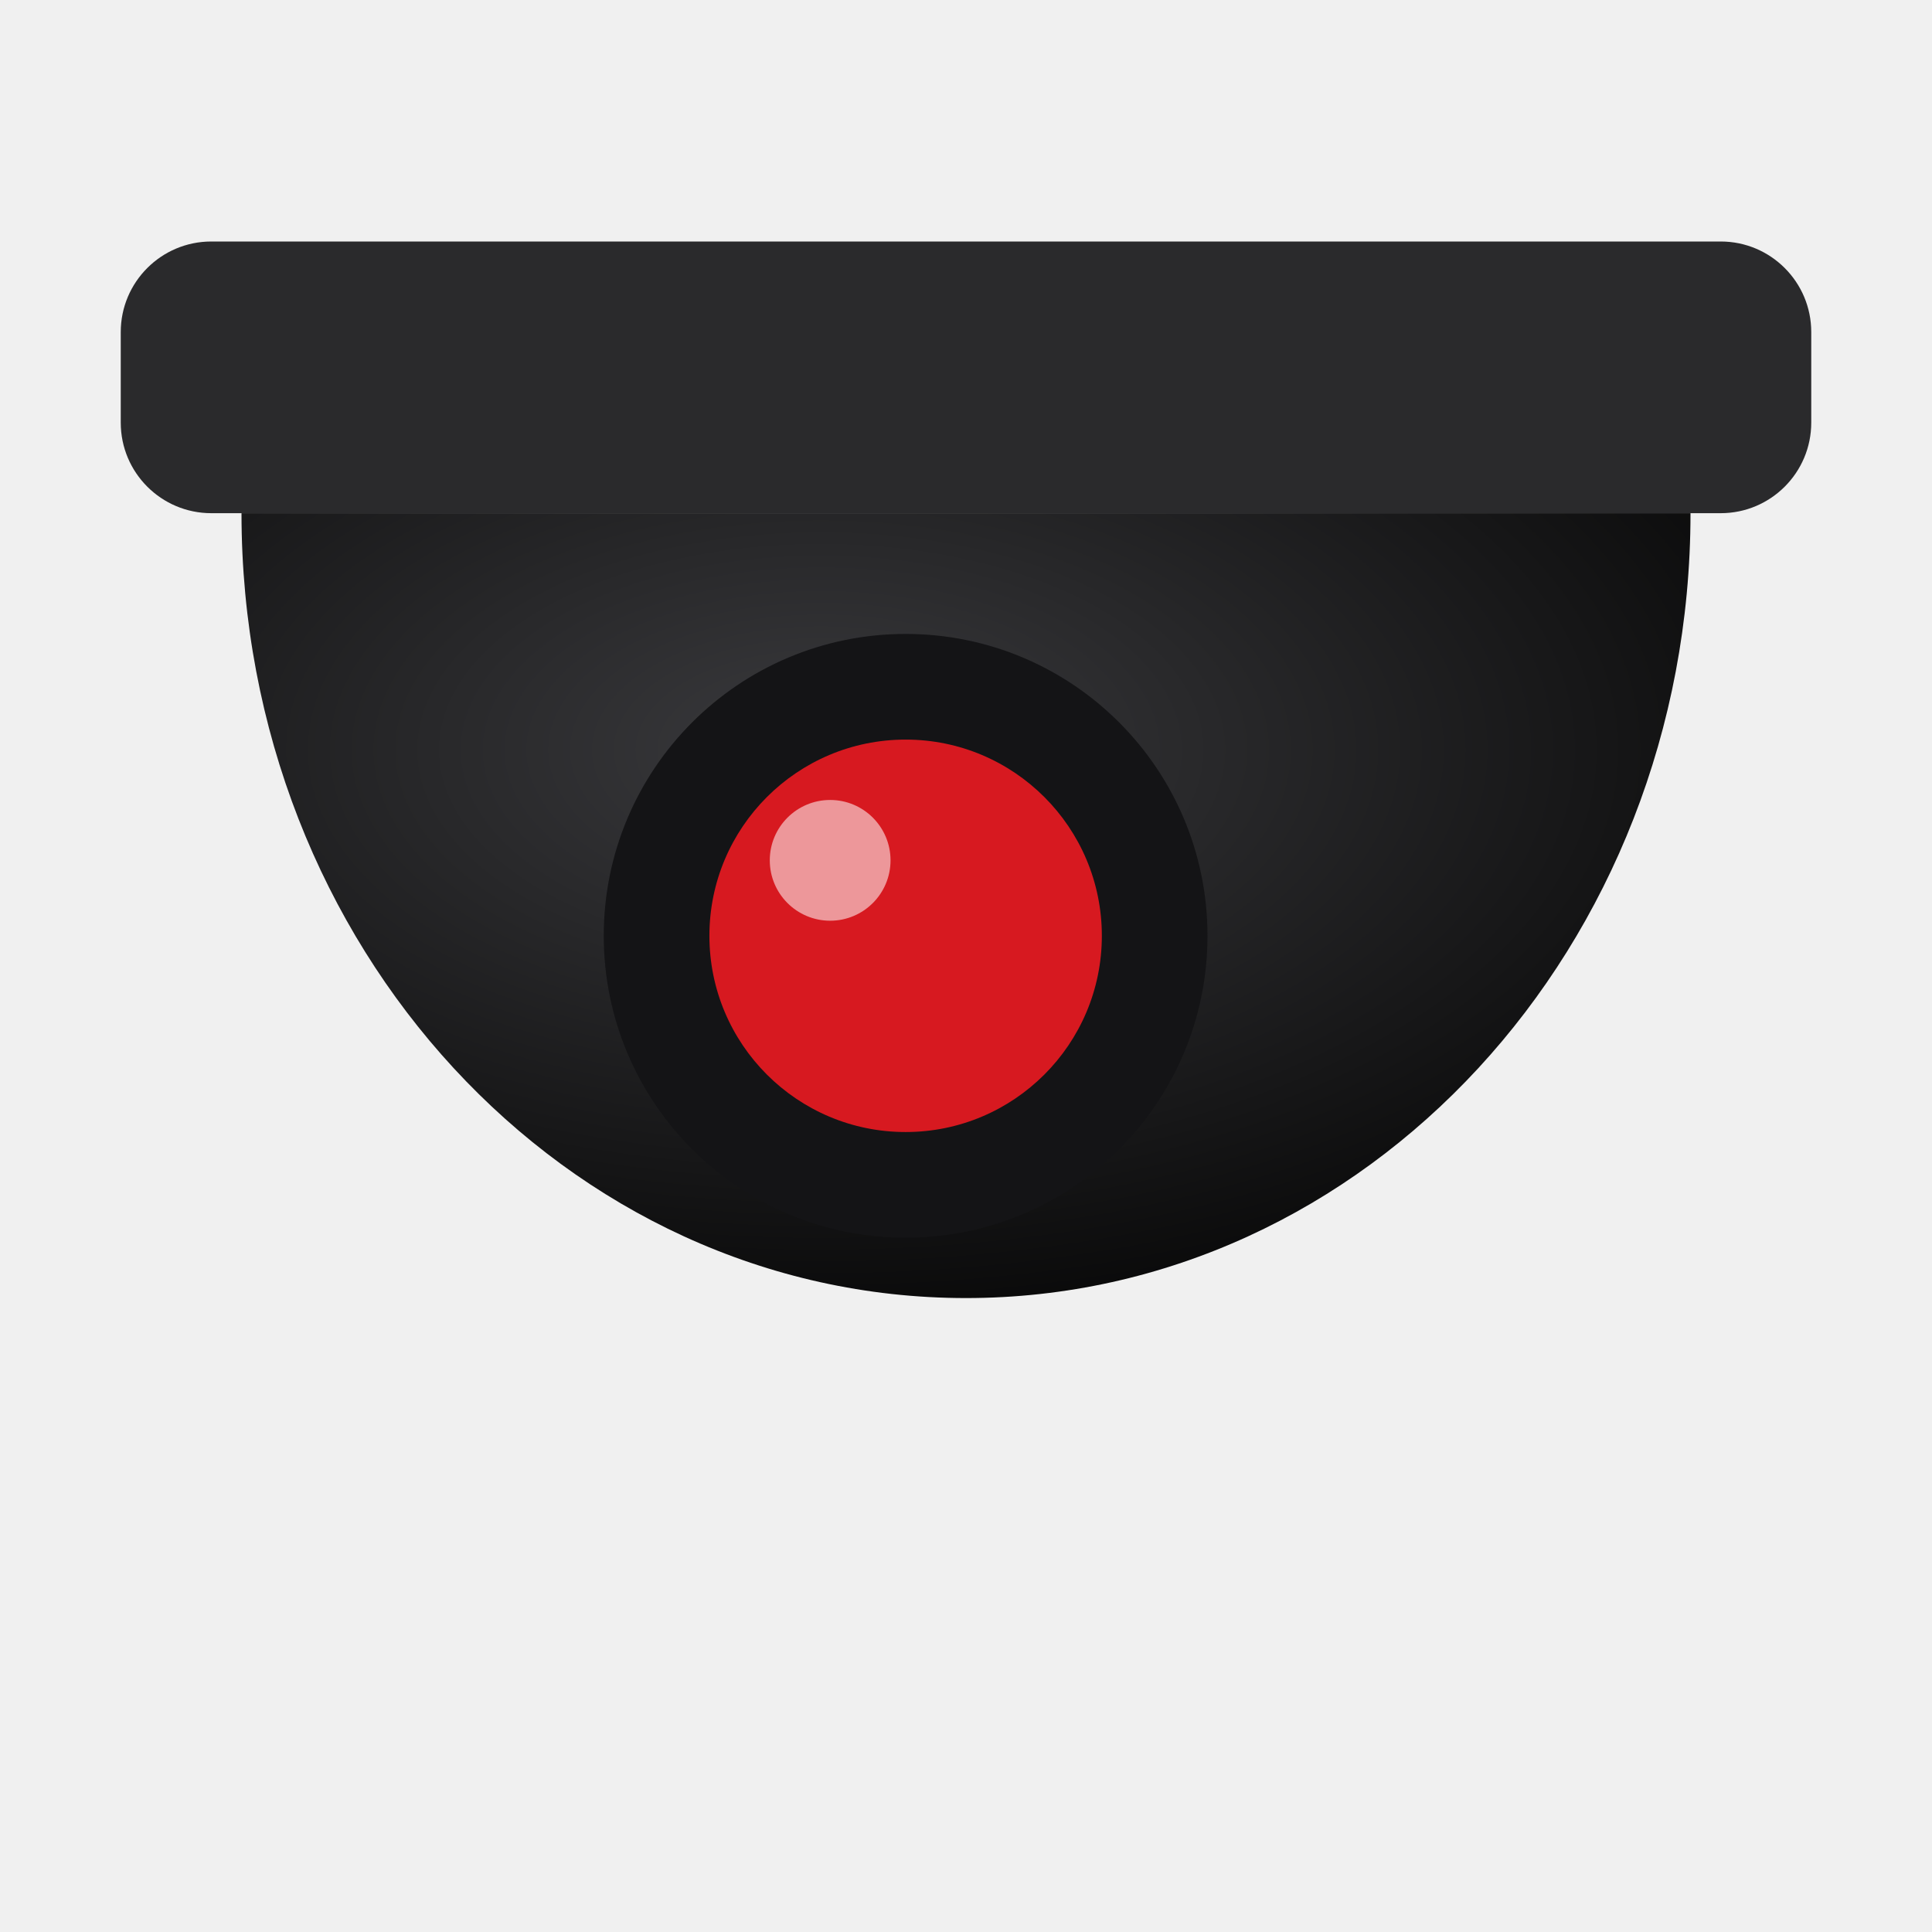
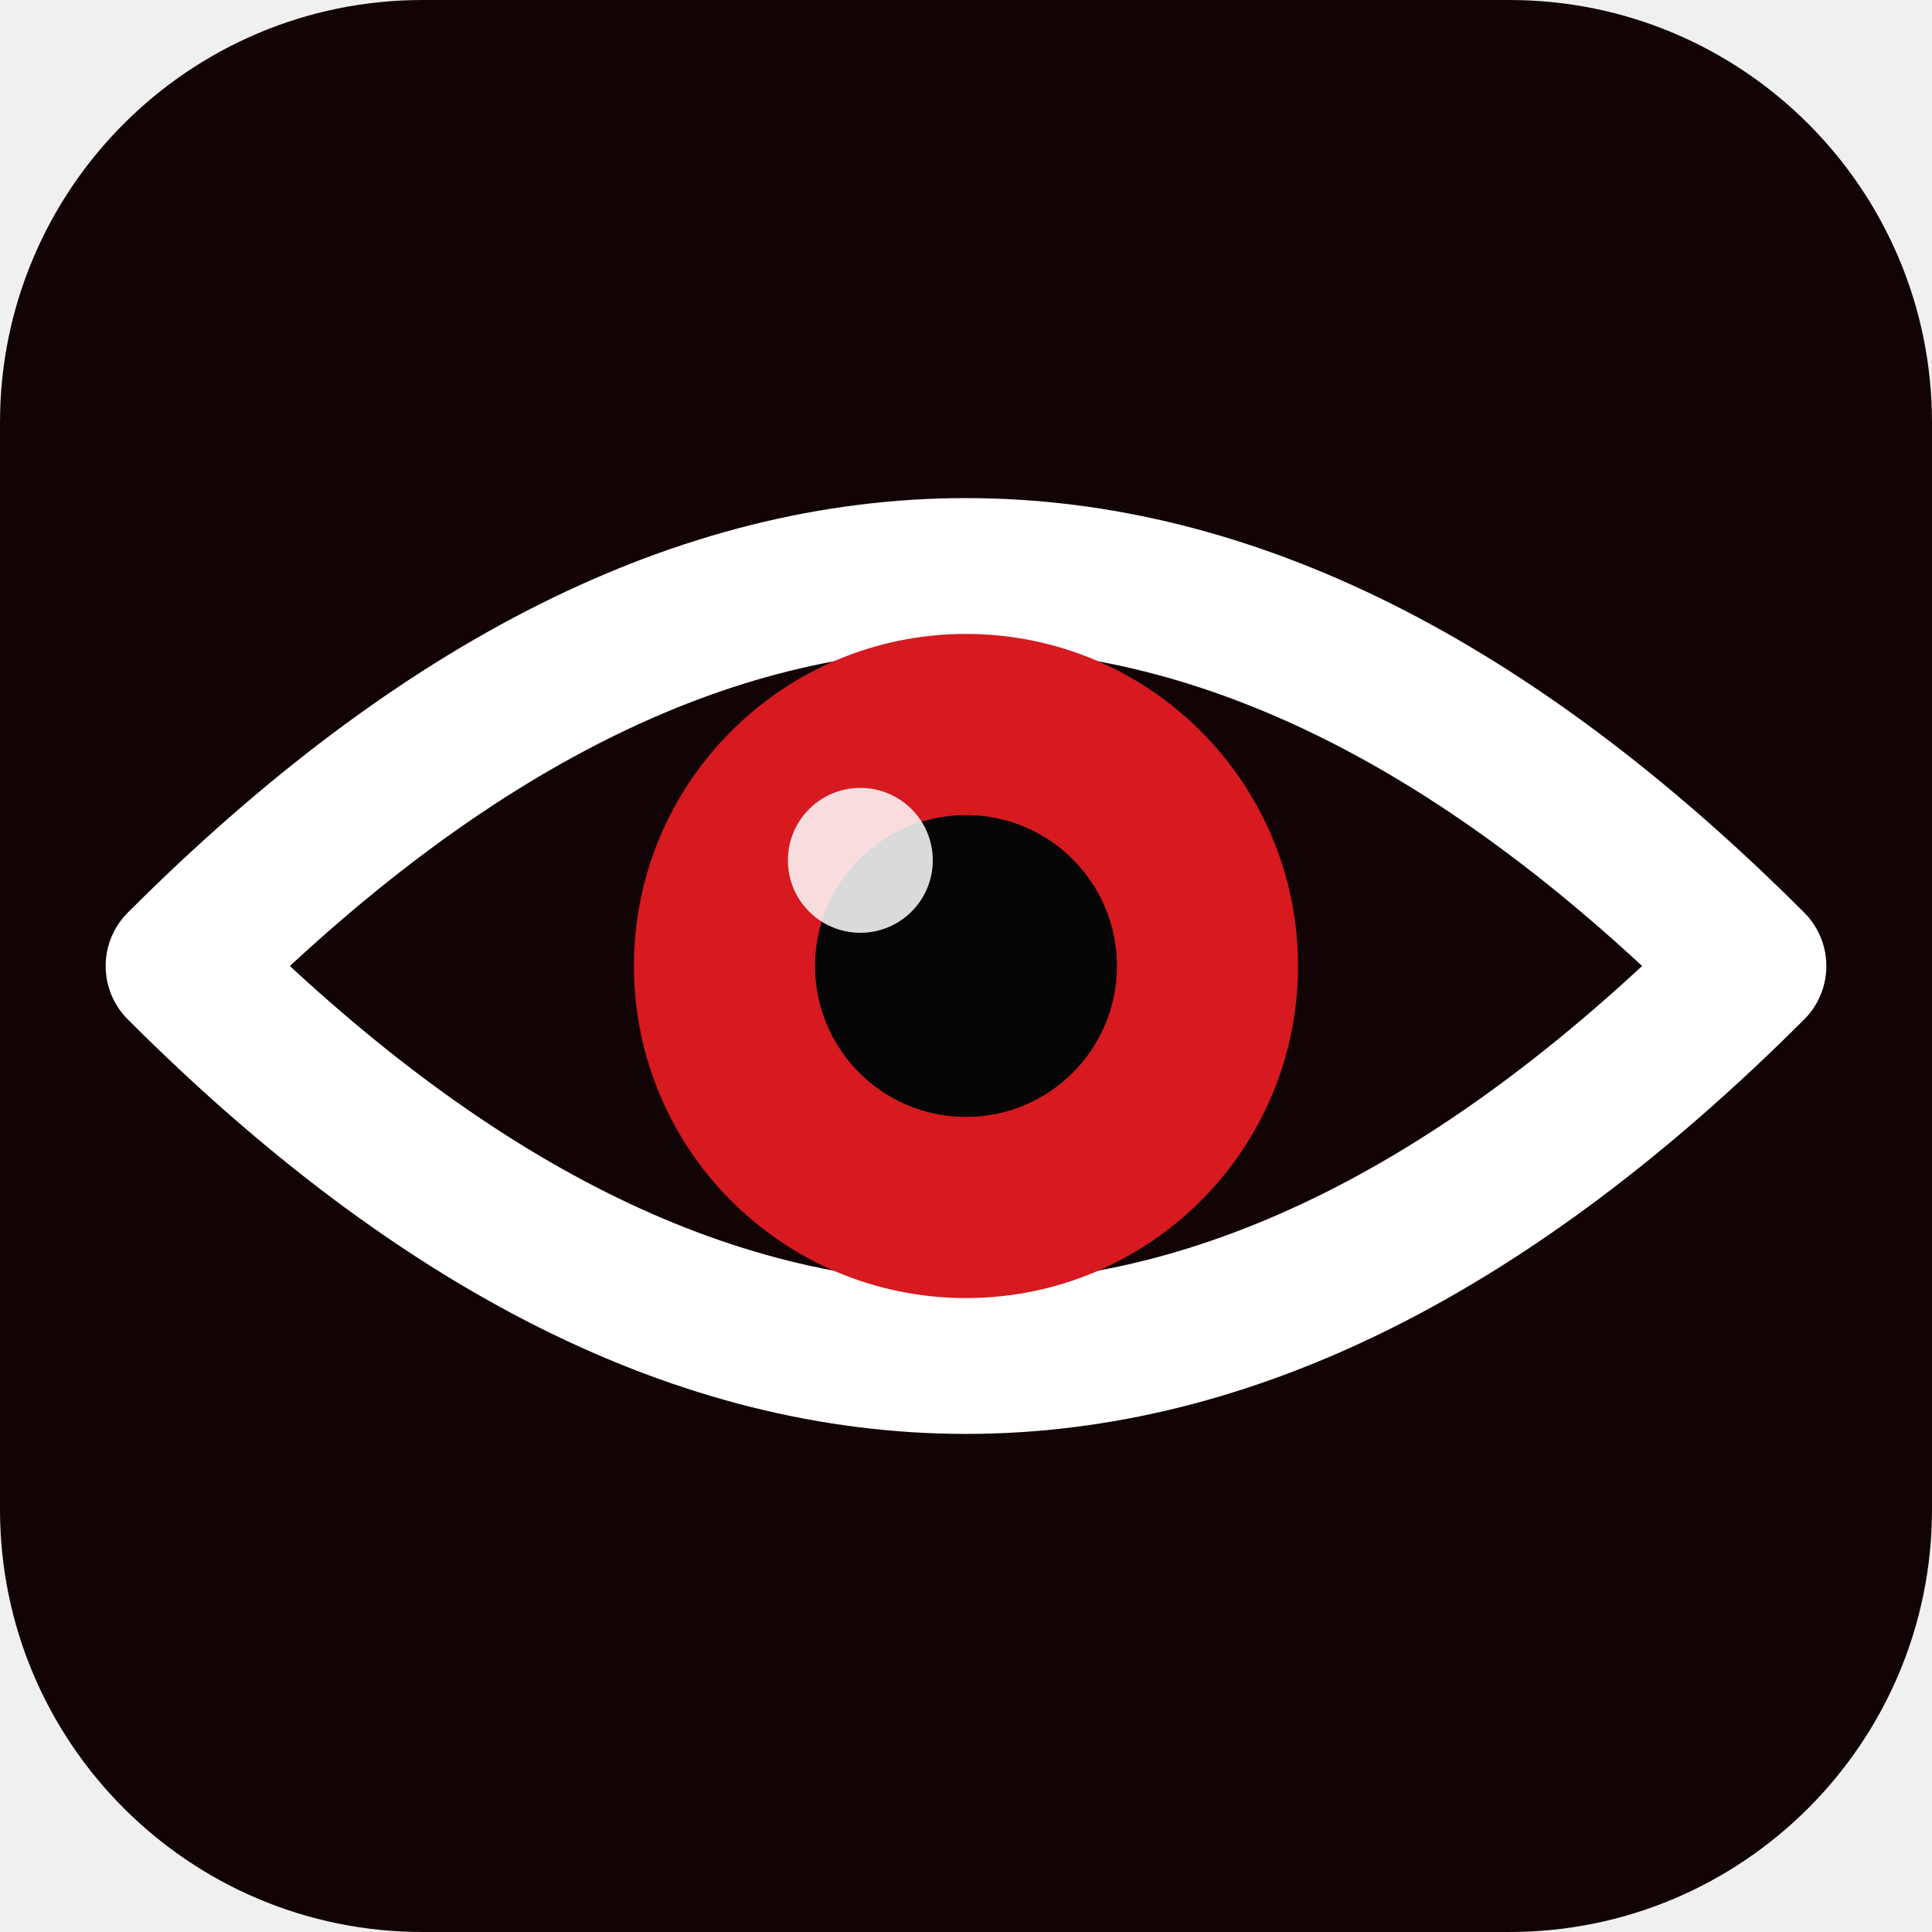
<svg xmlns="http://www.w3.org/2000/svg" viewBox="0 0 64 64">
-   <defs>
-     <radialGradient id="d" cx=".4" cy=".3" r=".8">
-       <stop offset="0" stop-color="#3a3a3d" />
-       <stop offset="1" stop-color="#050505" />
-     </radialGradient>
-   </defs>
-   <rect x="4" y="8" width="56" height="9" rx="3" fill="#2a2a2c" />
-   <path d="M8 17 A24 26 0 0 0 56 17 Z" fill="url(#d)" />
-   <circle cx="30" cy="31" r="10" fill="#141416" />
-   <circle cx="30" cy="31" r="6.5" fill="#d71920" />
-   <circle cx="27.5" cy="28.5" r="2" fill="#fff" opacity=".55" />
+   <rect width="64" height="64" rx="14" fill="#120405" />
+   <path d="M6 32 Q32 6 58 32 Q32 58 6 32 Z" fill="none" stroke="#fff" stroke-width="5" stroke-linejoin="round" />
+   <circle cx="32" cy="32" r="11" fill="#d71920" />
+   <circle cx="32" cy="32" r="5" fill="#050505" />
+   <circle cx="28.5" cy="28.5" r="2.4" fill="#fff" opacity=".85" />
</svg>
